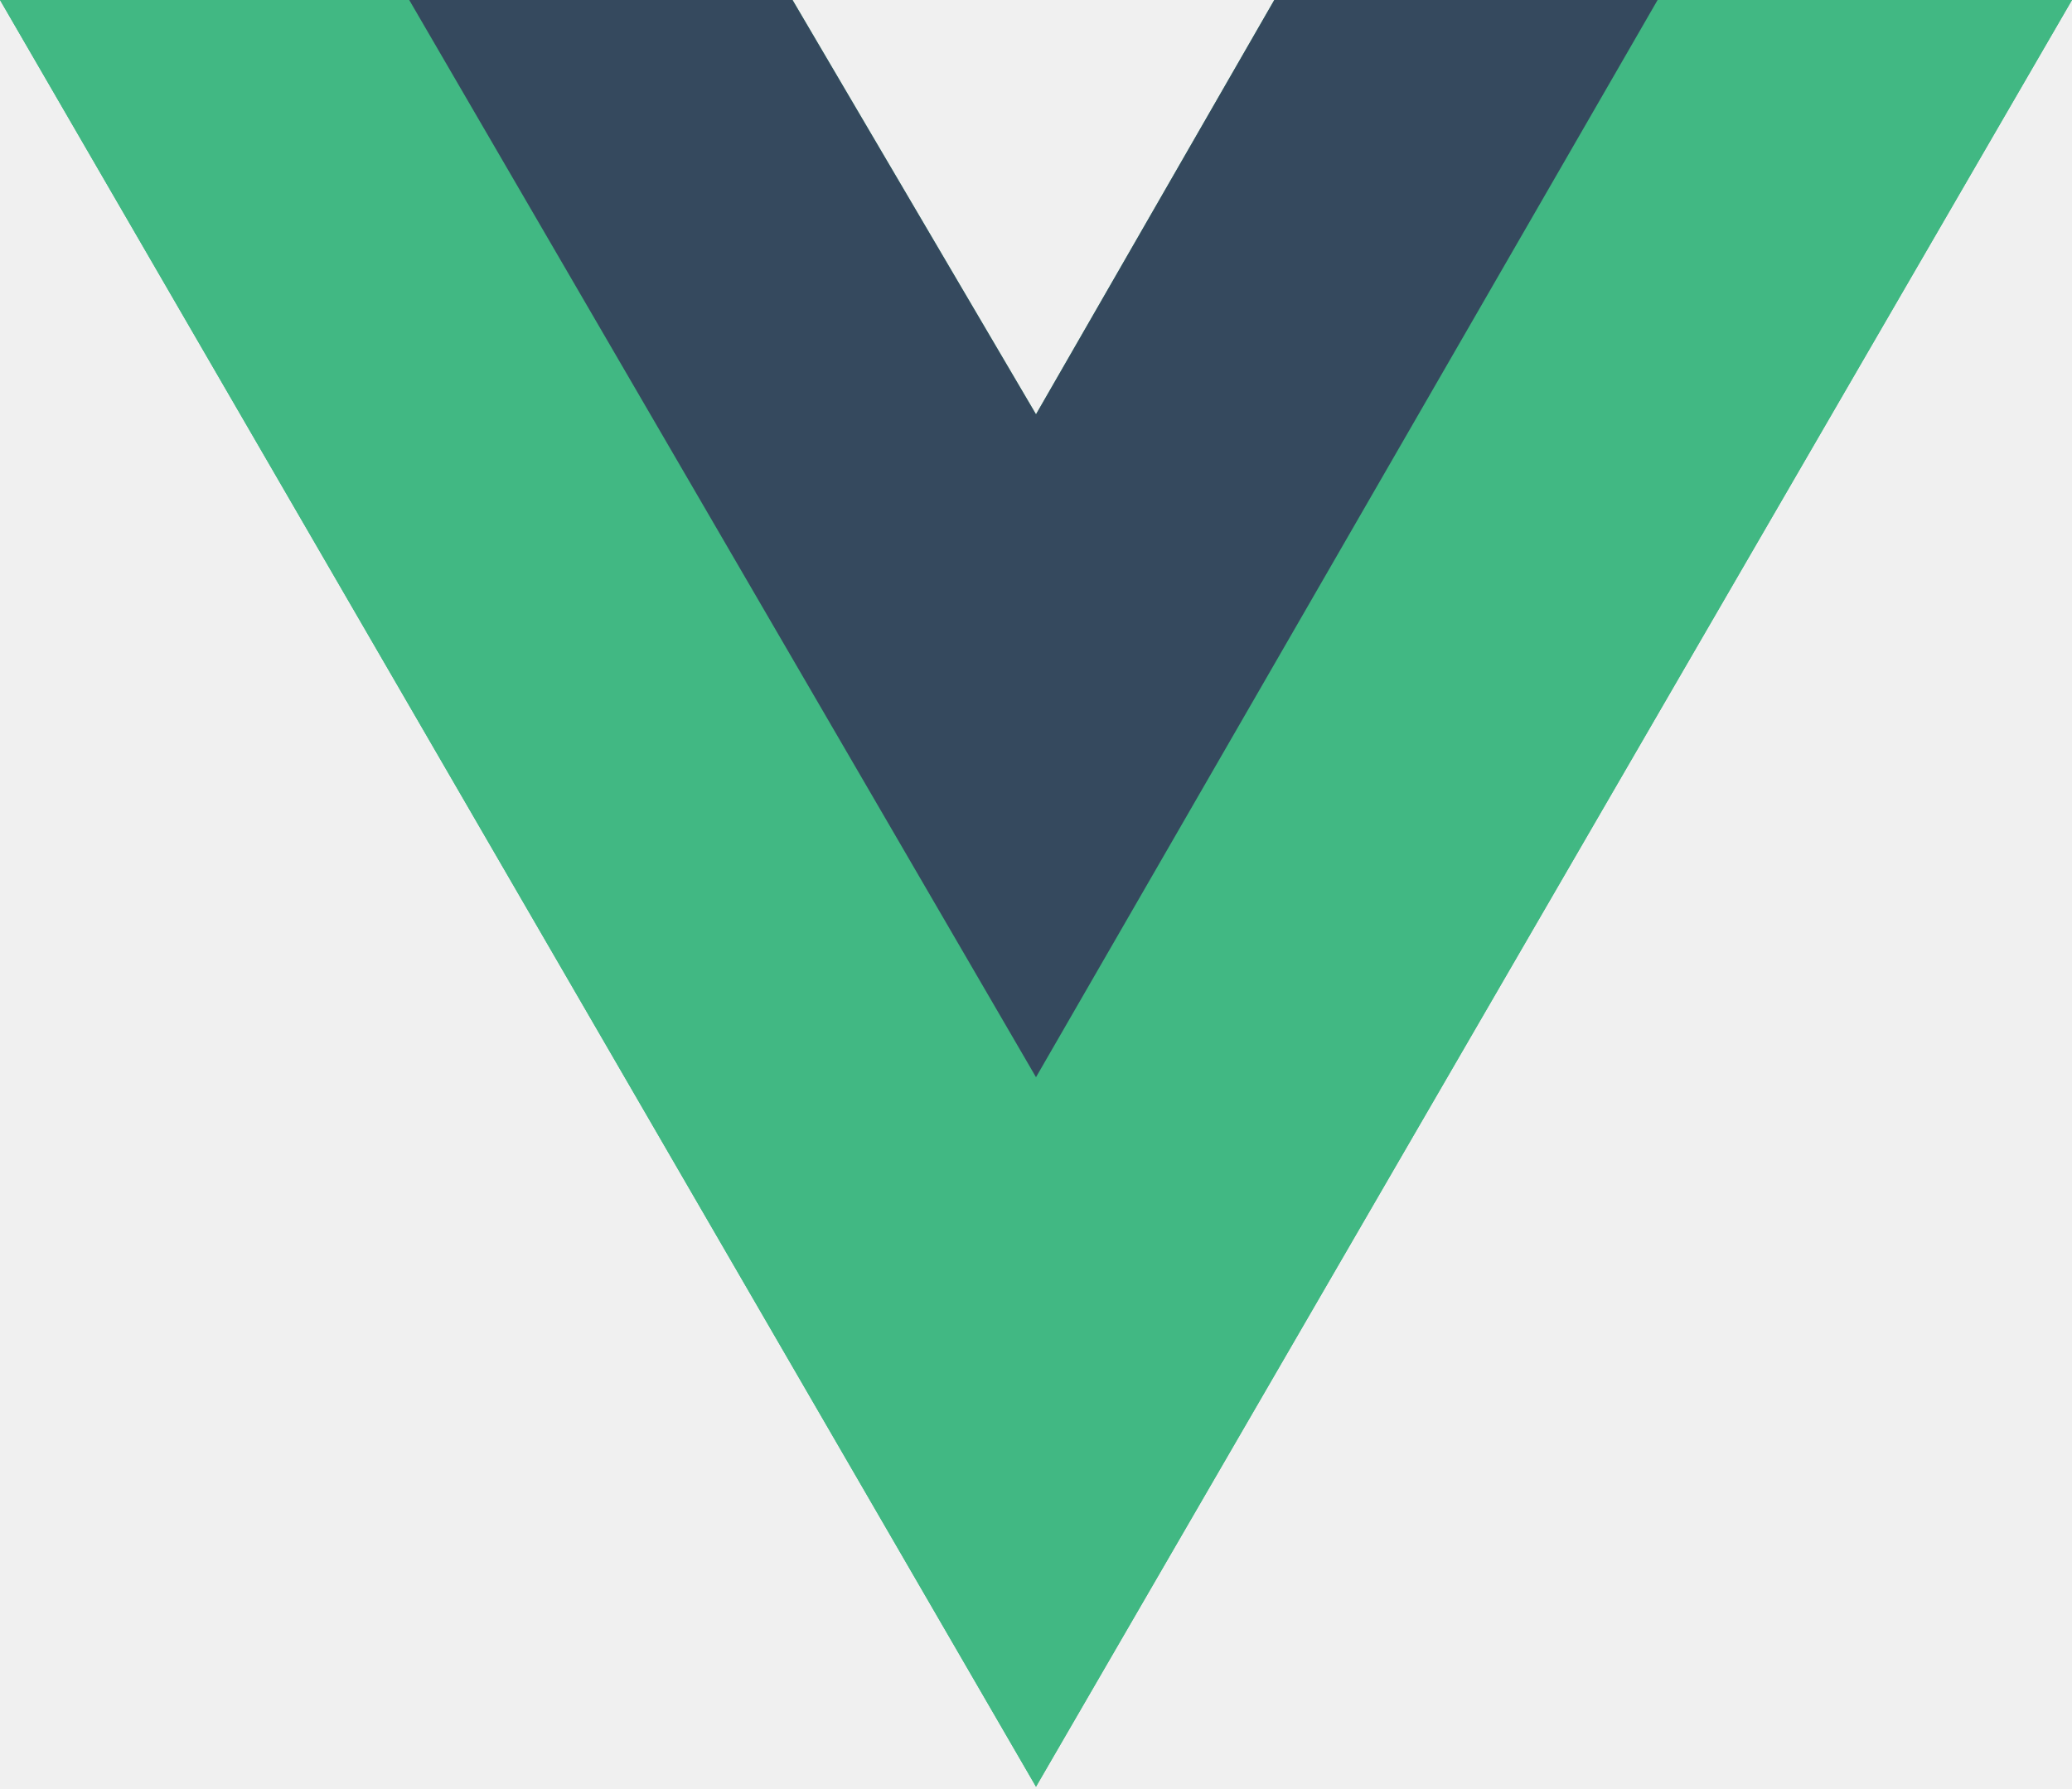
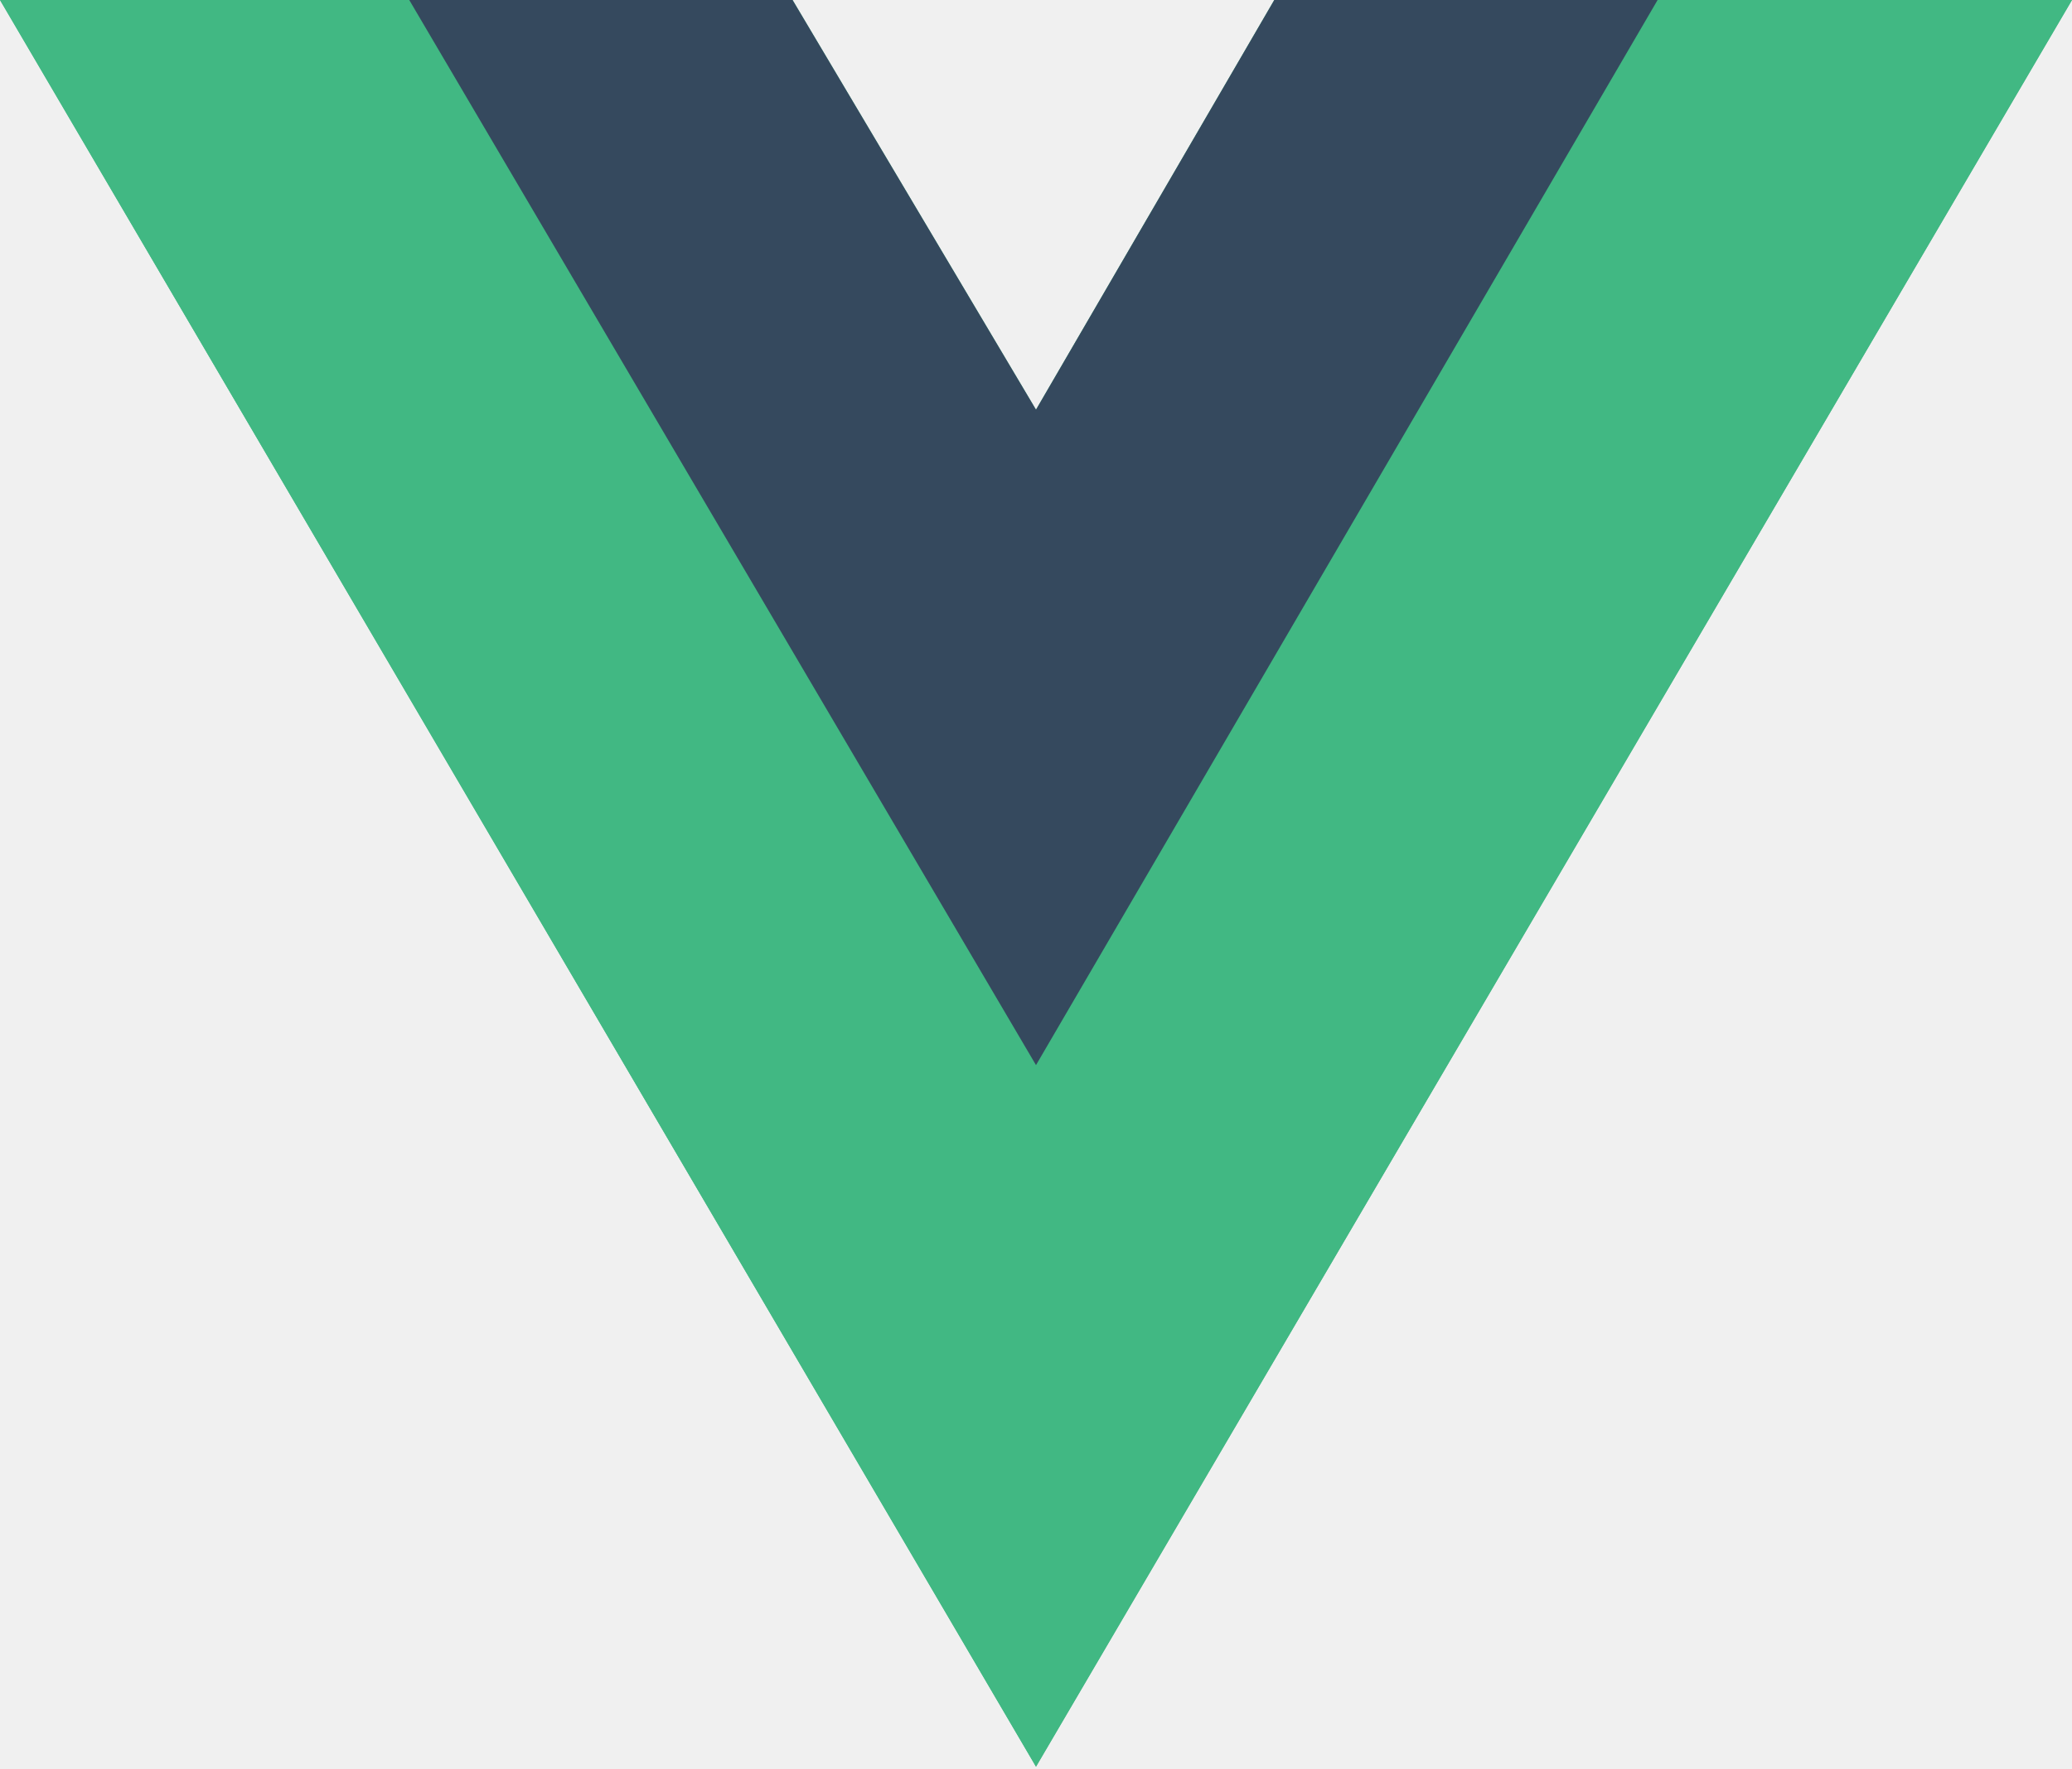
- <svg xmlns="http://www.w3.org/2000/svg" width="256" height="221" preserveAspectRatio="xMidYMid">
-   <g fill="#41b883">
-     <path d="M204.8 0H256L128 220.8 0 0h50.56 47.36L128 51.2 157.44 0h47.36z" />
-     <path d="M0 0l128 220.8L256 0h-51.2L128 132.48 50.56 0H0z" />
+ <svg xmlns="http://www.w3.org/2000/svg" width="41" height="35" fill="none">
+   <g clip-path="url(#A)">
+     <g fill="#41b883">
+       <path d="M32.8 0H41L20.5 34.968 0 0h8.098 7.585L20.5 8.109 25.215 0H32.8z" />
+       <path d="M0 0l20.5 34.968L41 0h-8.2L20.5 20.981 8.098 0H0z" />
+     </g>
+     <path d="M8.098 0L20.5 21.082 32.8 0h-7.585L20.5 8.109 15.683 0H8.098z" fill="#35495e" />
  </g>
-   <path d="M50.56 0L128 133.12 204.8 0h-47.36L128 51.2 97.92 0H50.56z" fill="#35495e" />
+   <defs>
+     <clipPath id="A">
+       <path fill="#fff" d="M0 0h41v35H0z" />
+     </clipPath>
+   </defs>
</svg>
